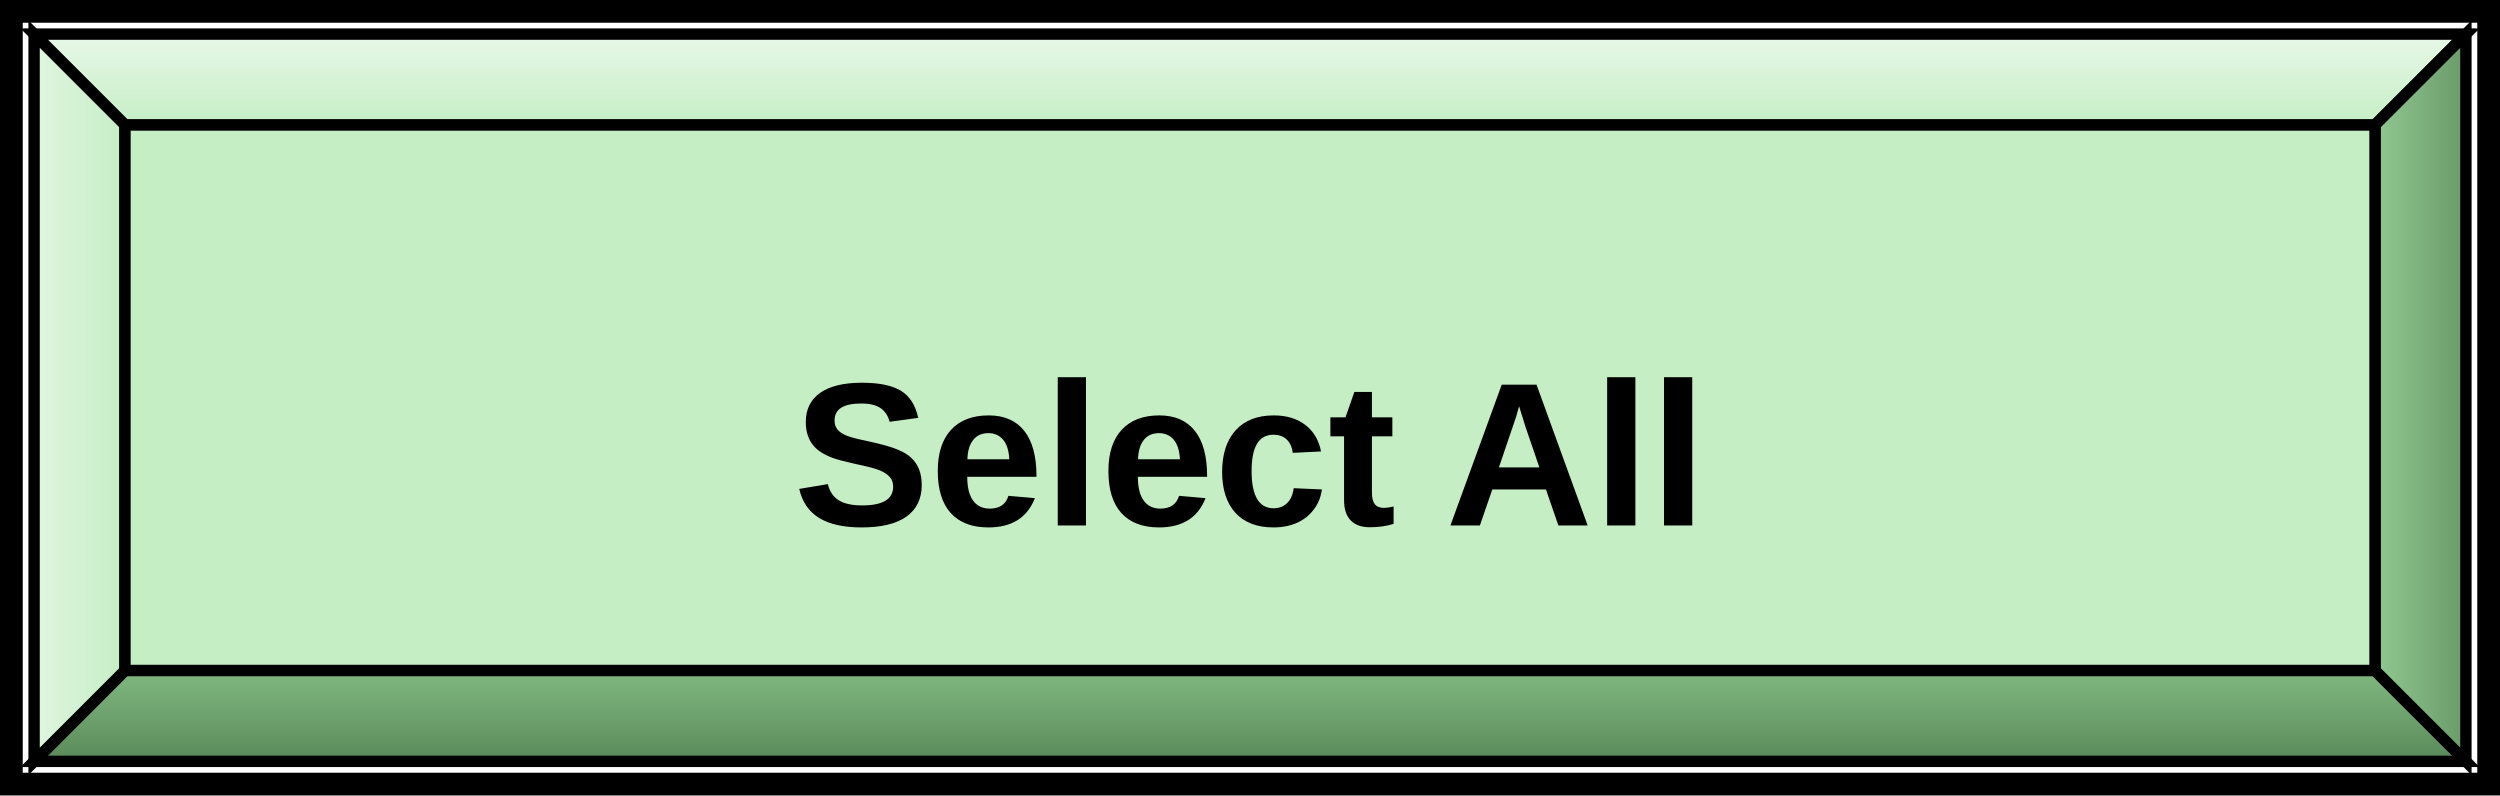
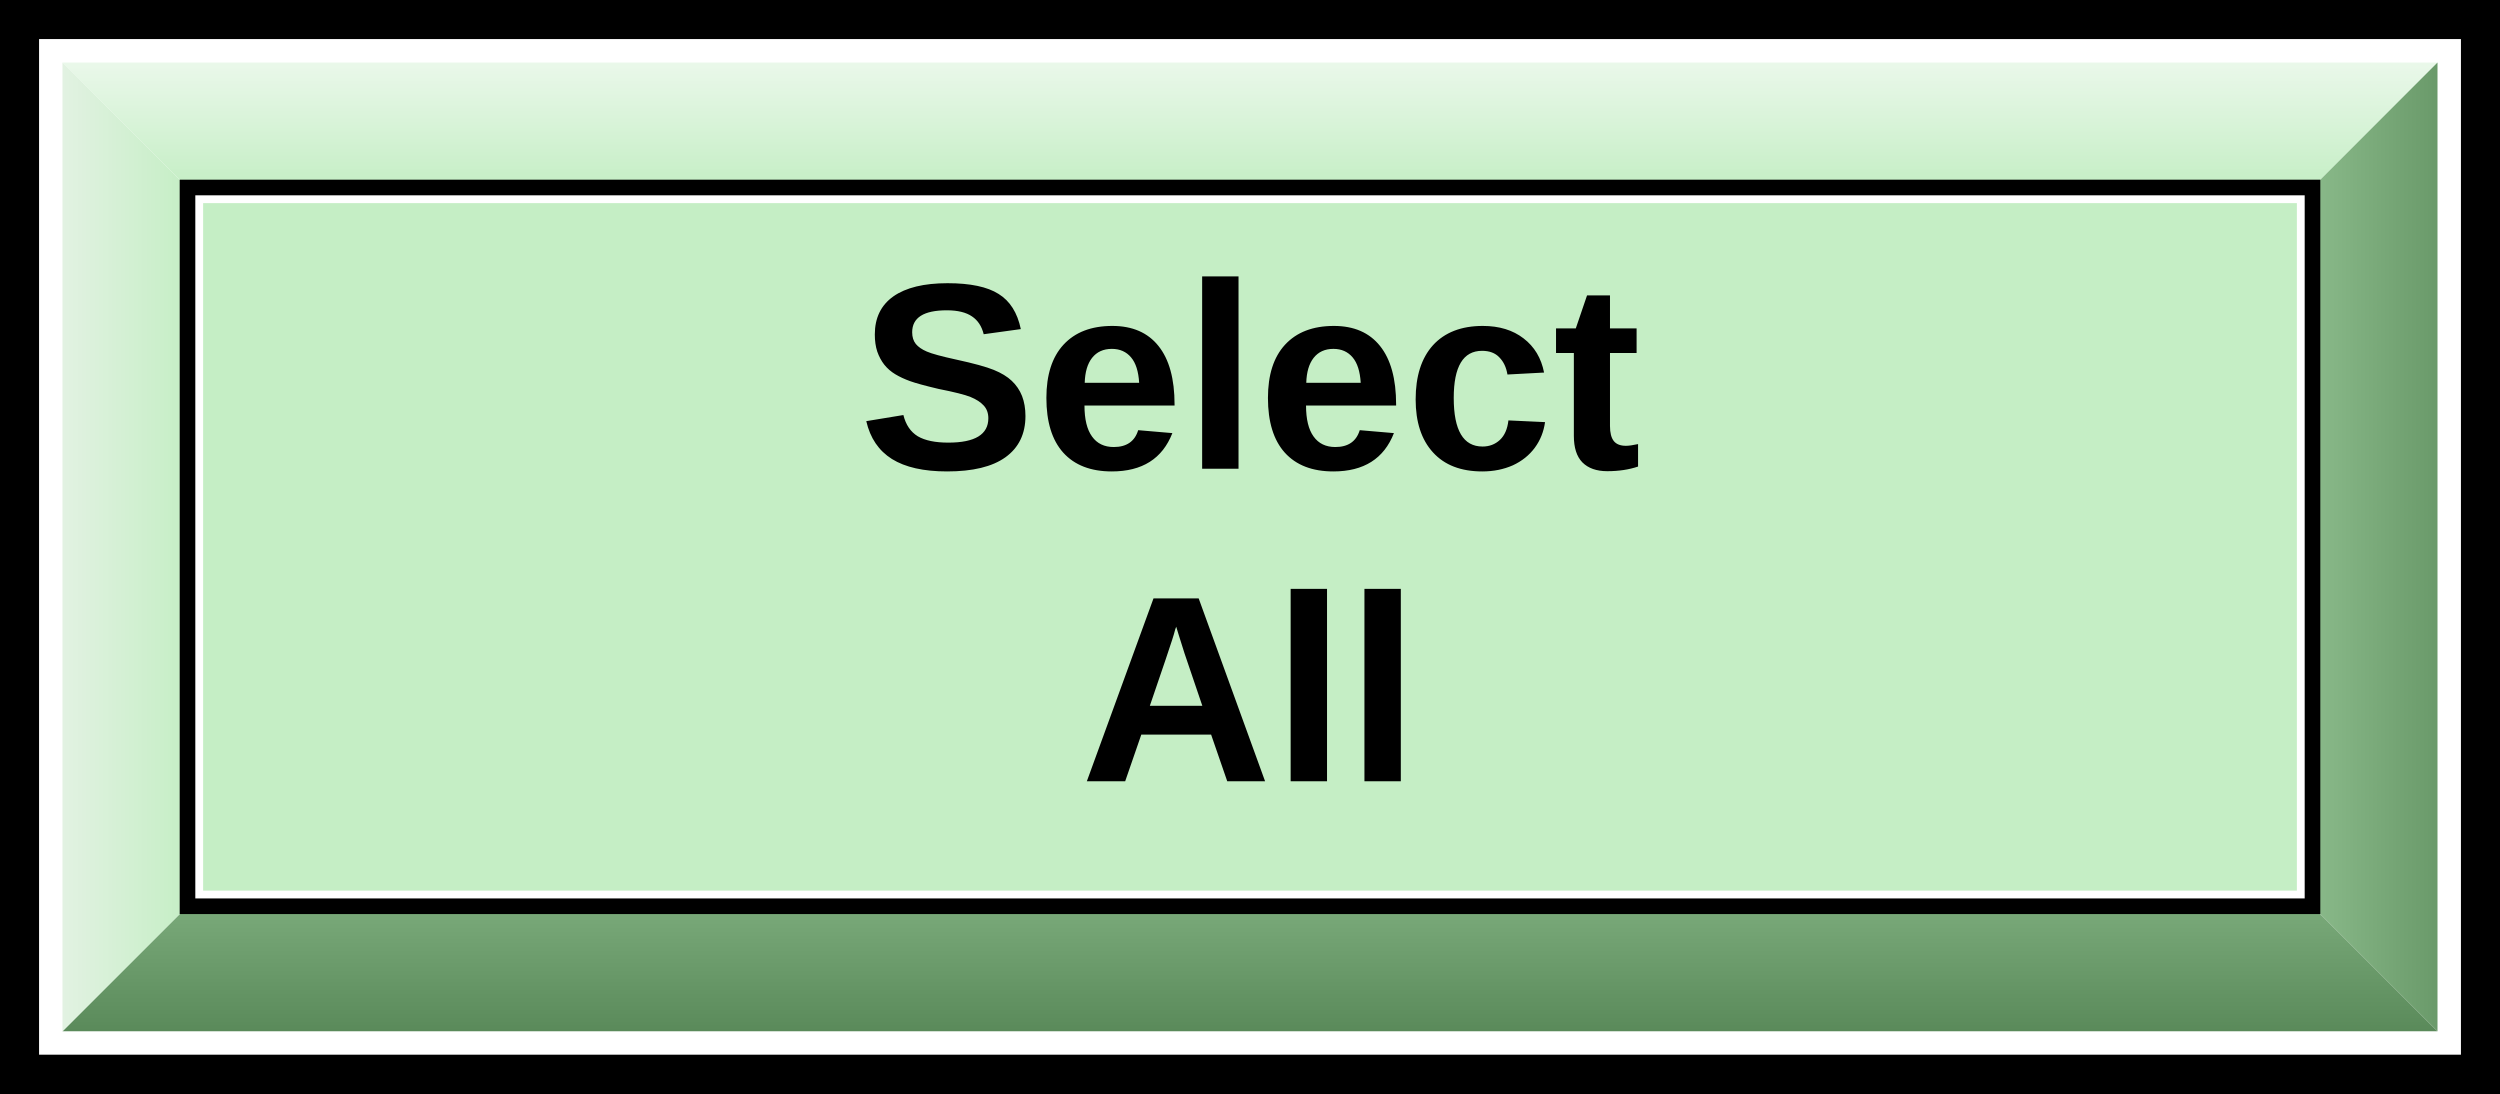
- <svg xmlns="http://www.w3.org/2000/svg" width="220" height="70" viewBox="0 0 220 70">
+ <svg xmlns="http://www.w3.org/2000/svg" width="160" height="70" viewBox="0 0 160 70">
  <defs>
    <linearGradient id="gTop" x1="0" y1="0" x2="0" y2="1">
-       <stop offset="0%" stop-color="#e8f8e8" />
+       <stop offset="0%" stop-color="#eaf8ea" />
      <stop offset="100%" stop-color="#c5eec5" />
    </linearGradient>
    <linearGradient id="gLeft" x1="0" y1="0" x2="1" y2="0">
-       <stop offset="0%" stop-color="#e0f5e0" />
+       <stop offset="0%" stop-color="#e2f2e2" />
      <stop offset="100%" stop-color="#c5eec5" />
    </linearGradient>
    <linearGradient id="gBottom" x1="0" y1="0" x2="0" y2="1">
-       <stop offset="0%" stop-color="#80b880" />
+       <stop offset="0%" stop-color="#7aaa7a" />
      <stop offset="100%" stop-color="#5a8a5a" />
    </linearGradient>
    <linearGradient id="gRight" x1="0" y1="0" x2="1" y2="0">
-       <stop offset="0%" stop-color="#90c890" />
+       <stop offset="0%" stop-color="#8aba8a" />
      <stop offset="100%" stop-color="#6a9a6a" />
    </linearGradient>
  </defs>
-   <rect x="1" y="1" width="218" height="68" fill="none" stroke="#000" stroke-width="2" />
-   <polygon points="3,3 217,3 209,11 11,11" fill="url(#gTop)" stroke="#000" stroke-width="1" />
-   <polygon points="11,59 209,59 217,67 3,67" fill="url(#gBottom)" stroke="#000" stroke-width="1" />
-   <polygon points="3,3 11,11 11,59 3,67" fill="url(#gLeft)" stroke="#000" stroke-width="1" />
-   <polygon points="217,3 209,11 209,59 217,67" fill="url(#gRight)" stroke="#000" stroke-width="1" />
-   <rect x="11" y="11" width="198" height="48" fill="#c5eec5" stroke="#000" stroke-width="1" />
-   <text x="110" y="40" text-anchor="middle" dominant-baseline="central" font-family="Arial, sans-serif" font-size="18" font-weight="bold" fill="#000">Select All</text>
+   <rect x="1" y="1" width="158" height="68" fill="none" stroke="#000" stroke-width="3" />
+   <polygon points="4,4 156,4 148,12 12,12" fill="url(#gTop)" />
+   <polygon points="12,58 148,58 156,66 4,66" fill="url(#gBottom)" />
+   <polygon points="4,4 12,12 12,58 4,66" fill="url(#gLeft)" />
+   <polygon points="156,4 148,12 148,58 156,66" fill="url(#gRight)" />
+   <rect x="12" y="12" width="136" height="46" fill="none" stroke="#000" stroke-width="1" />
+   <rect x="13" y="13" width="134" height="44" fill="#c5eec5" />
+   <text x="80" y="30" text-anchor="middle" font-family="Arial, sans-serif" font-size="17" font-weight="bold" fill="#000">Select</text>
+   <text x="80" y="50" text-anchor="middle" font-family="Arial, sans-serif" font-size="17" font-weight="bold" fill="#000">All</text>
</svg>
